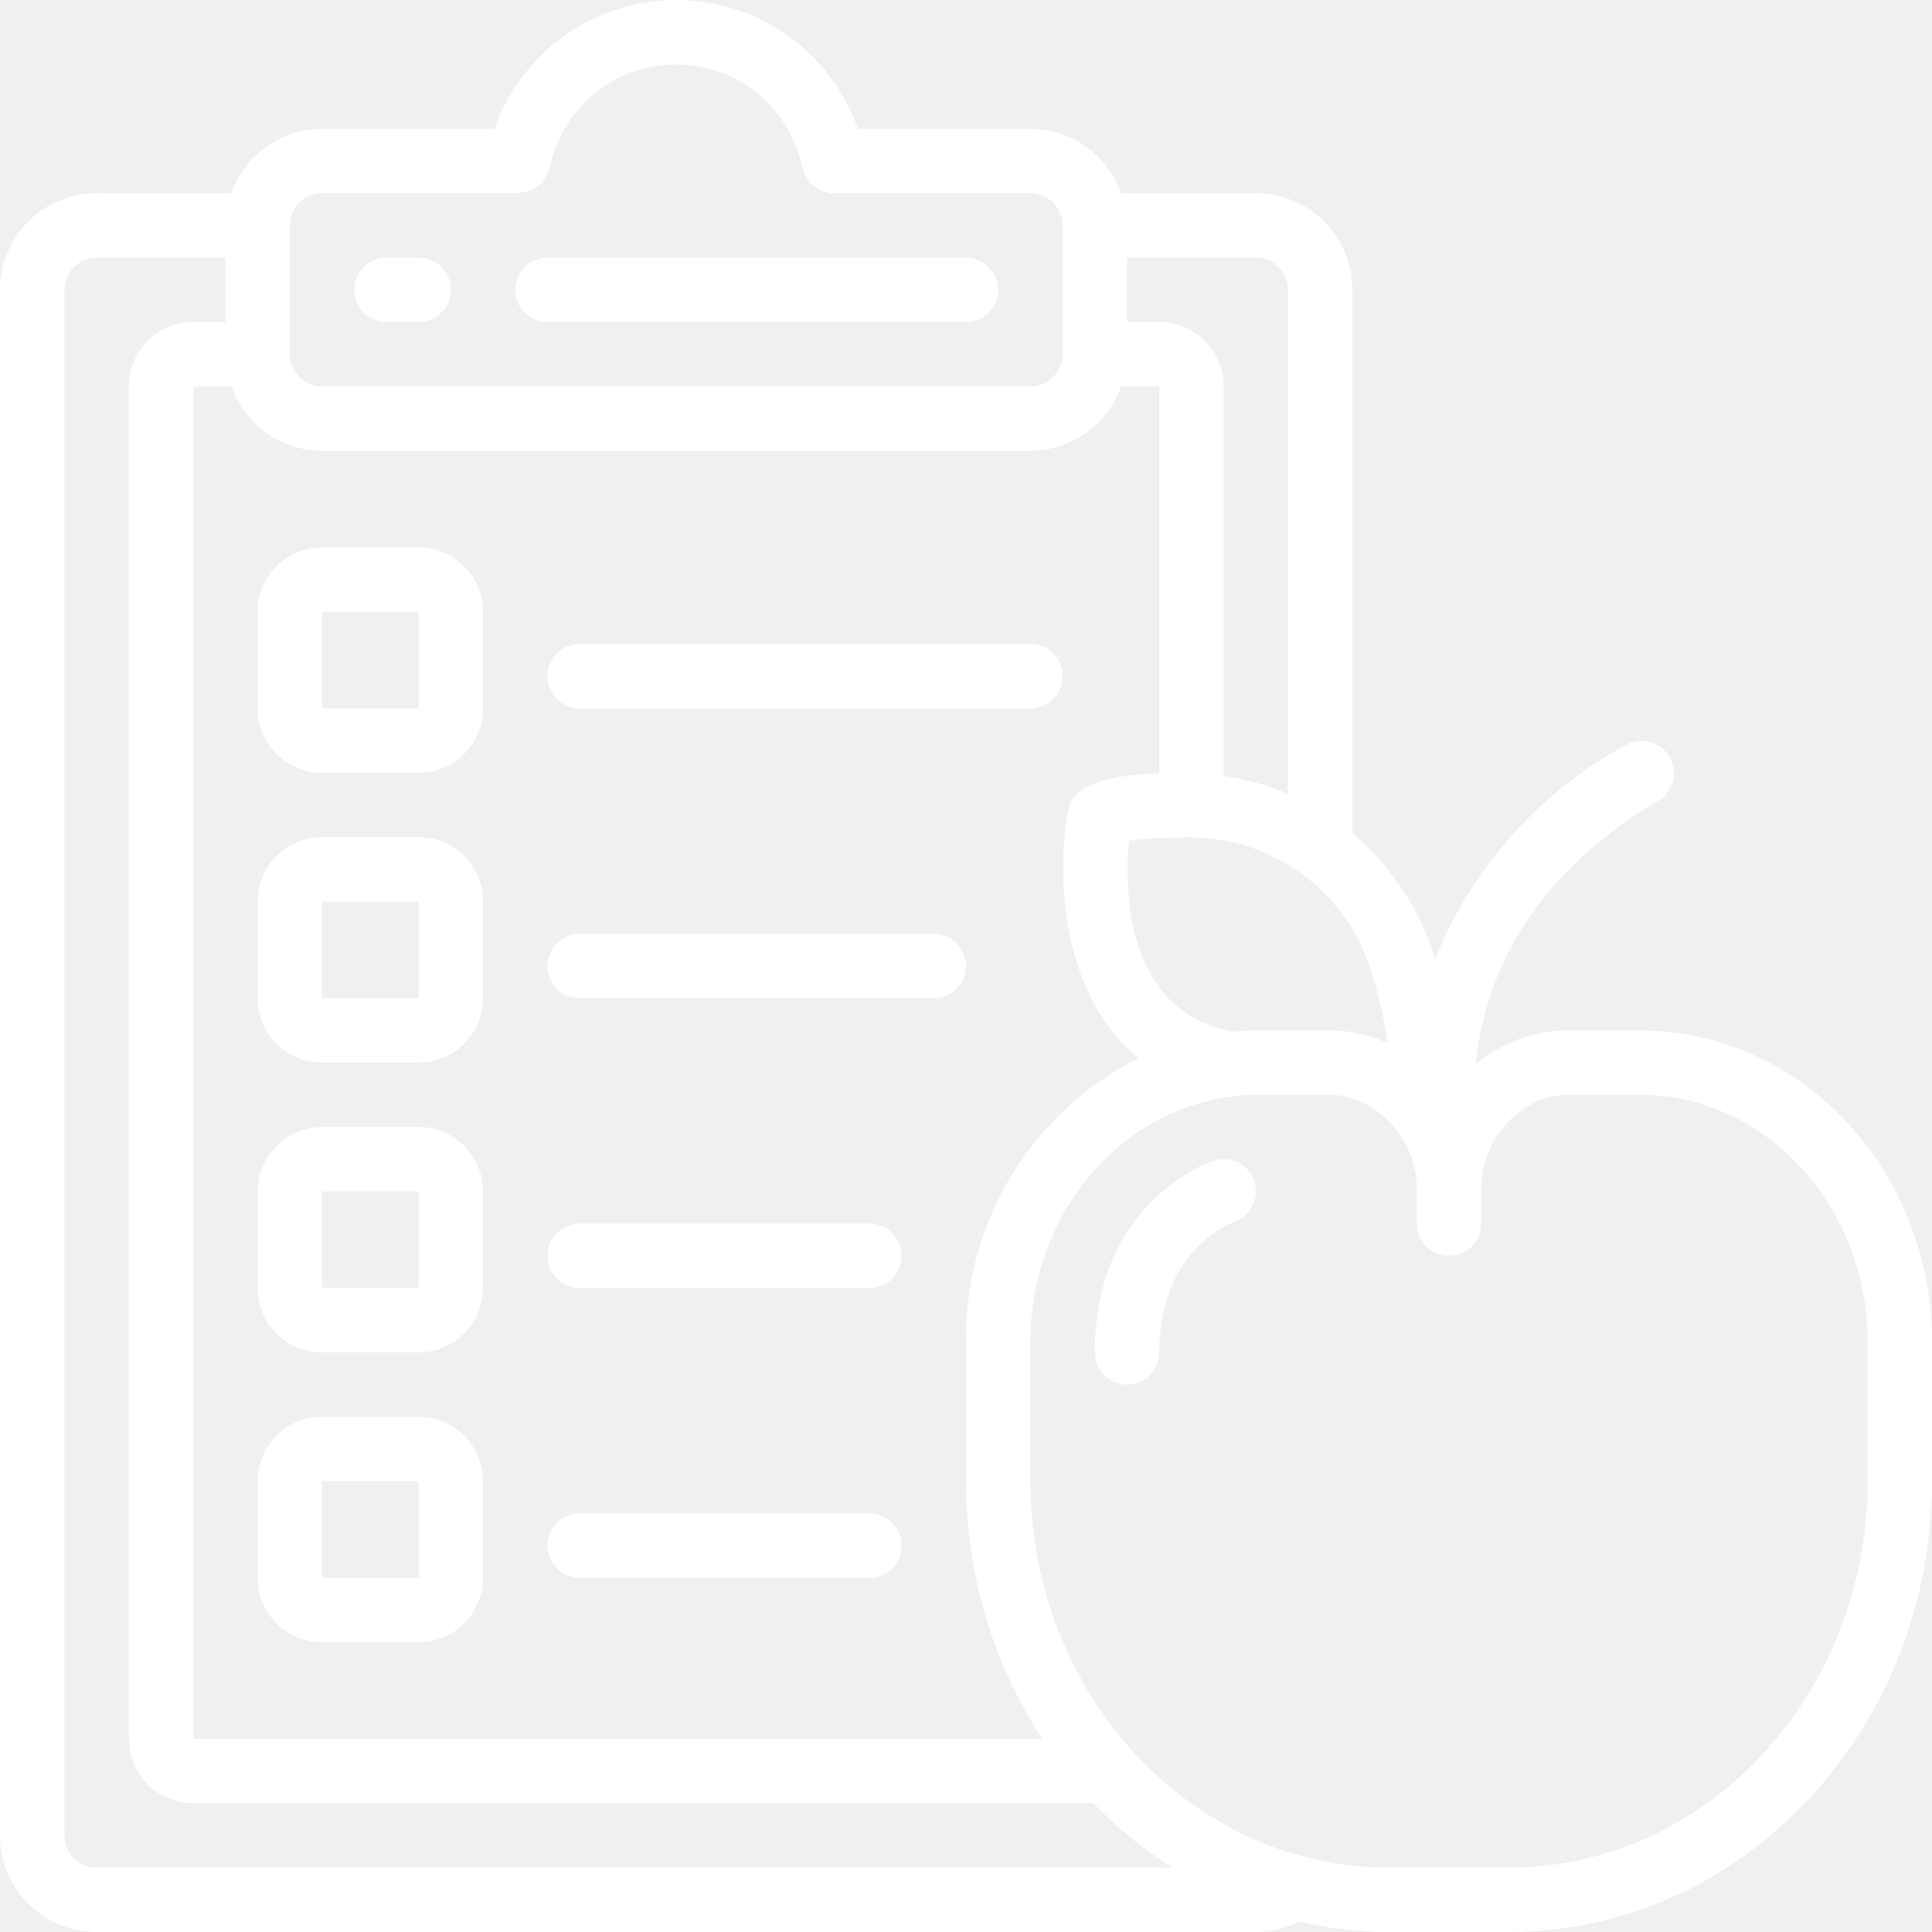
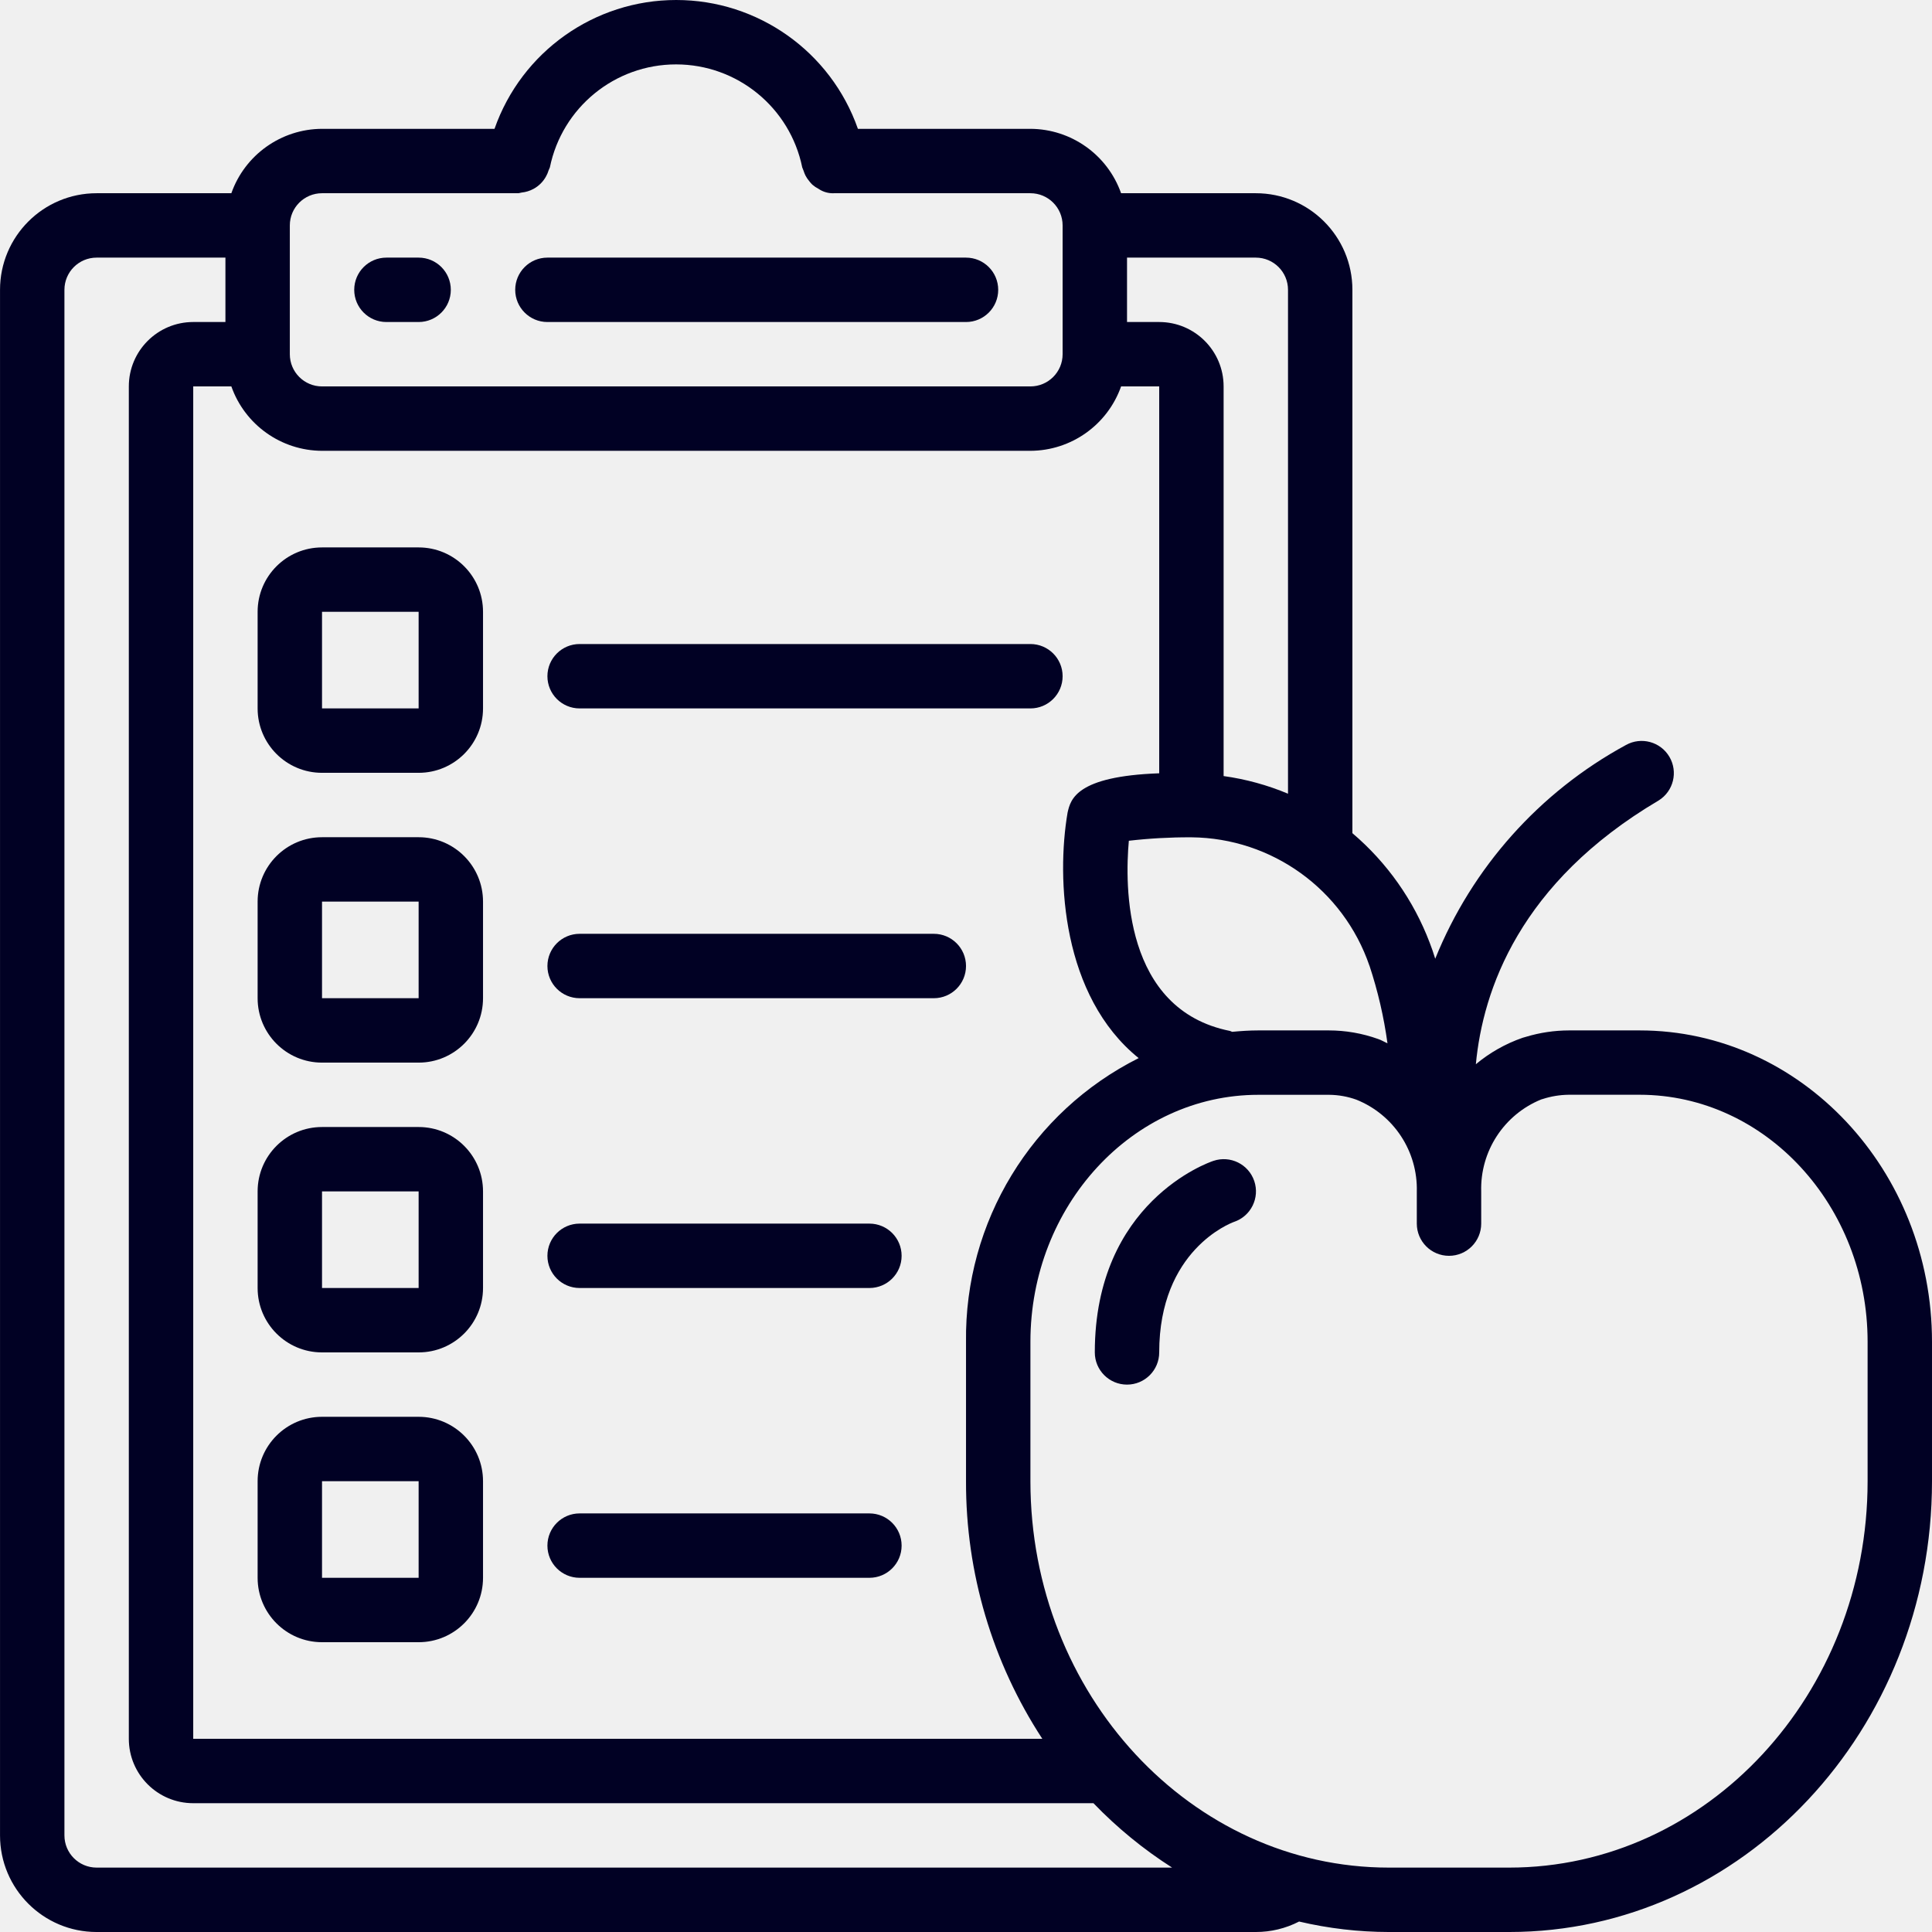
- <svg xmlns="http://www.w3.org/2000/svg" fill="#ffffff" height="512pt" viewBox="0 0 512 512.007" width="512pt">
+ <svg xmlns="http://www.w3.org/2000/svg" fill="#010124" height="512pt" viewBox="0 0 512 512.007" width="512pt">
  <path d="m102.402 85.34h8.535c4.711 0 8.531-3.82 8.531-8.531 0-4.715-3.82-8.535-8.531-8.535h-8.535c-4.711 0-8.531 3.82-8.531 8.535 0 4.711 3.82 8.531 8.531 8.531zm0 0" />
  <path d="m145.07 85.34h110.934c4.711 0 8.531-3.82 8.531-8.531 0-4.715-3.82-8.535-8.531-8.535h-110.934c-4.711 0-8.535 3.82-8.535 8.535 0 4.711 3.824 8.531 8.535 8.531zm0 0" />
  <path d="m434.547 273.074h-18.543c-.059 0-.121 0-.18 0-3.883.008-7.742.582-11.461 1.707-.289.066-.574.148-.852.246-4.52 1.566-8.719 3.941-12.391 7.008 1.852-19.629 11.57-48.129 48.453-69.906 3.926-2.449 5.184-7.586 2.832-11.574-2.355-3.988-7.457-5.375-11.504-3.121-22.91 12.445-40.781 32.473-50.551 56.645-.453-1.477-.938-2.918-1.469-4.266-4.273-11.242-11.316-21.223-20.48-29.012v-143.992c0-14.141-11.461-25.602-25.598-25.602h-35.703c-3.605-10.191-13.223-17.02-24.031-17.066h-45.715c-7.172-20.449-26.48-34.141-48.152-34.141s-40.98 13.691-48.152 34.141h-45.715c-10.809.047-20.426 6.875-24.027 17.066h-35.703c-14.141 0-25.602 11.461-25.602 25.602v409.598c0 14.141 11.461 25.602 25.602 25.602h307.199c3.988.004 7.922-.945 11.469-2.773 7.793 1.828 15.773 2.762 23.781 2.773h31.898c61.781 0 112.051-53.582 112.051-119.469v-36.949c0-45.48-34.746-82.516-77.457-82.516zm-71.621-17.152c2.219 6.695 3.816 13.578 4.77 20.566-.852-.367-1.613-.855-2.473-1.137-4.199-1.508-8.629-2.277-13.09-2.277-.07 0-.121 0-.188 0h-18.484c-2.34 0-4.641.16-6.93.375-.211-.059-.367-.195-.59-.238-28.242-5.656-27.852-38.605-26.785-50.398 5.445-.629 10.922-.934 16.402-.914h.18c21.359.191 40.277 13.844 47.188 34.059zm-86.699 204.887h-225.023v-358.402h10.105c3.602 10.191 13.219 17.023 24.027 17.066h187.734c10.809-.043 20.426-6.875 24.031-17.066h10.102v102.527c-22.039.785-23.5 6.922-24.285 10.43-3.004 17.555-1.477 48.641 18.84 65.051-28.387 14.23-46.156 43.426-45.754 75.176v36.949c-.07 24.242 6.961 47.977 20.223 68.27zm65.109-384v133.535c-5.461-2.293-11.199-3.863-17.066-4.676v-103.262c0-9.426-7.641-17.066-17.066-17.066h-8.531v-17.066h34.133c4.711 0 8.531 3.82 8.531 8.535zm-256-25.602h52.055c.289-.043.57-.102.852-.18.535-.055 1.059-.16 1.57-.316.543-.16 1.066-.379 1.562-.648 1.418-.762 2.582-1.926 3.344-3.344.277-.496.5-1.02.66-1.562.129-.258.242-.52.34-.793 3.246-15.887 17.227-27.297 33.441-27.297 16.219 0 30.195 11.41 33.441 27.297.102.309.223.609.359.906.133.414.293.824.48 1.219.285.551.637 1.07 1.039 1.543.246.324.512.625.801.906.508.438 1.062.812 1.656 1.117 1.199.816 2.633 1.223 4.078 1.152h52.055c4.715 0 8.535 3.82 8.535 8.535v34.133c0 4.711-3.82 8.531-8.535 8.531h-187.734c-4.711 0-8.531-3.82-8.531-8.531v-34.133c0-4.715 3.82-8.535 8.531-8.535zm-59.73 443.734c-4.715 0-8.535-3.82-8.535-8.535v-409.598c0-4.715 3.82-8.535 8.535-8.535h34.133v17.066h-8.535c-9.426 0-17.066 7.641-17.066 17.066v358.402c0 9.426 7.641 17.066 17.066 17.066h238.574c6.25 6.492 13.242 12.219 20.84 17.066zm469.332-102.402c0 56.457-42.617 102.402-94.984 102.402h-31.898c-52.367 0-94.984-45.926-94.984-102.402v-36.949c0-36.07 27.094-65.449 60.391-65.449h18.816c2.441.023 4.859.457 7.16 1.281 9.922 3.973 16.32 13.711 16.031 24.395v8.457c0 4.715 3.82 8.535 8.535 8.535 4.711 0 8.531-3.82 8.531-8.535v-8.48c-.316-10.672 6.031-20.418 15.926-24.434l.41-.117c2.207-.711 4.508-1.086 6.824-1.117h18.844c33.305.016 60.398 29.395 60.398 65.465zm0 0" />
  <path d="m321.574 307.645c-1.289.418-31.438 10.938-31.438 50.762 0 4.715 3.82 8.535 8.535 8.535 4.711 0 8.531-3.82 8.531-8.535 0-27.082 18.875-34.25 19.84-34.594 4.465-1.508 6.863-6.355 5.352-10.82-1.512-4.465-6.355-6.859-10.82-5.348zm0 0" />
  <path d="m110.938 145.074h-25.602c-9.426 0-17.066 7.641-17.066 17.066v25.602c0 9.426 7.641 17.066 17.066 17.066h25.602c9.426 0 17.066-7.641 17.066-17.066v-25.602c0-9.426-7.641-17.066-17.066-17.066zm-25.602 42.668v-25.602h25.602v25.602zm0 0" />
  <path d="m110.938 221.875h-25.602c-9.426 0-17.066 7.641-17.066 17.066v25.598c0 9.426 7.641 17.07 17.066 17.07h25.602c9.426 0 17.066-7.645 17.066-17.07v-25.598c0-9.426-7.641-17.066-17.066-17.066zm-25.602 42.664v-25.598h25.602v25.598zm0 0" />
  <path d="m110.938 298.676h-25.602c-9.426 0-17.066 7.641-17.066 17.066v25.598c0 9.426 7.641 17.066 17.066 17.066h25.602c9.426 0 17.066-7.641 17.066-17.066v-25.598c0-9.426-7.641-17.066-17.066-17.066zm-25.602 42.664v-25.598h25.602v25.598zm0 0" />
  <path d="m110.938 375.473h-25.602c-9.426 0-17.066 7.641-17.066 17.066v25.602c0 9.426 7.641 17.066 17.066 17.066h25.602c9.426 0 17.066-7.641 17.066-17.066v-25.602c0-9.426-7.641-17.066-17.066-17.066zm-25.602 42.668v-25.602h25.602v25.602zm0 0" />
  <path d="m153.605 187.742h119.465c4.715 0 8.535-3.82 8.535-8.535 0-4.711-3.82-8.531-8.535-8.531h-119.465c-4.715 0-8.535 3.82-8.535 8.531 0 4.715 3.82 8.535 8.535 8.535zm0 0" />
  <path d="m247.469 247.473h-93.863c-4.715 0-8.535 3.82-8.535 8.535 0 4.711 3.82 8.531 8.535 8.531h93.863c4.715 0 8.535-3.82 8.535-8.531 0-4.715-3.82-8.535-8.535-8.535zm0 0" />
  <path d="m230.402 324.273h-76.797c-4.715 0-8.535 3.82-8.535 8.535 0 4.711 3.82 8.531 8.535 8.531h76.797c4.715 0 8.535-3.82 8.535-8.531 0-4.715-3.82-8.535-8.535-8.535zm0 0" />
  <path d="m230.402 401.074h-76.797c-4.715 0-8.535 3.82-8.535 8.535 0 4.711 3.82 8.531 8.535 8.531h76.797c4.715 0 8.535-3.82 8.535-8.531 0-4.715-3.82-8.535-8.535-8.535zm0 0" />
</svg>
